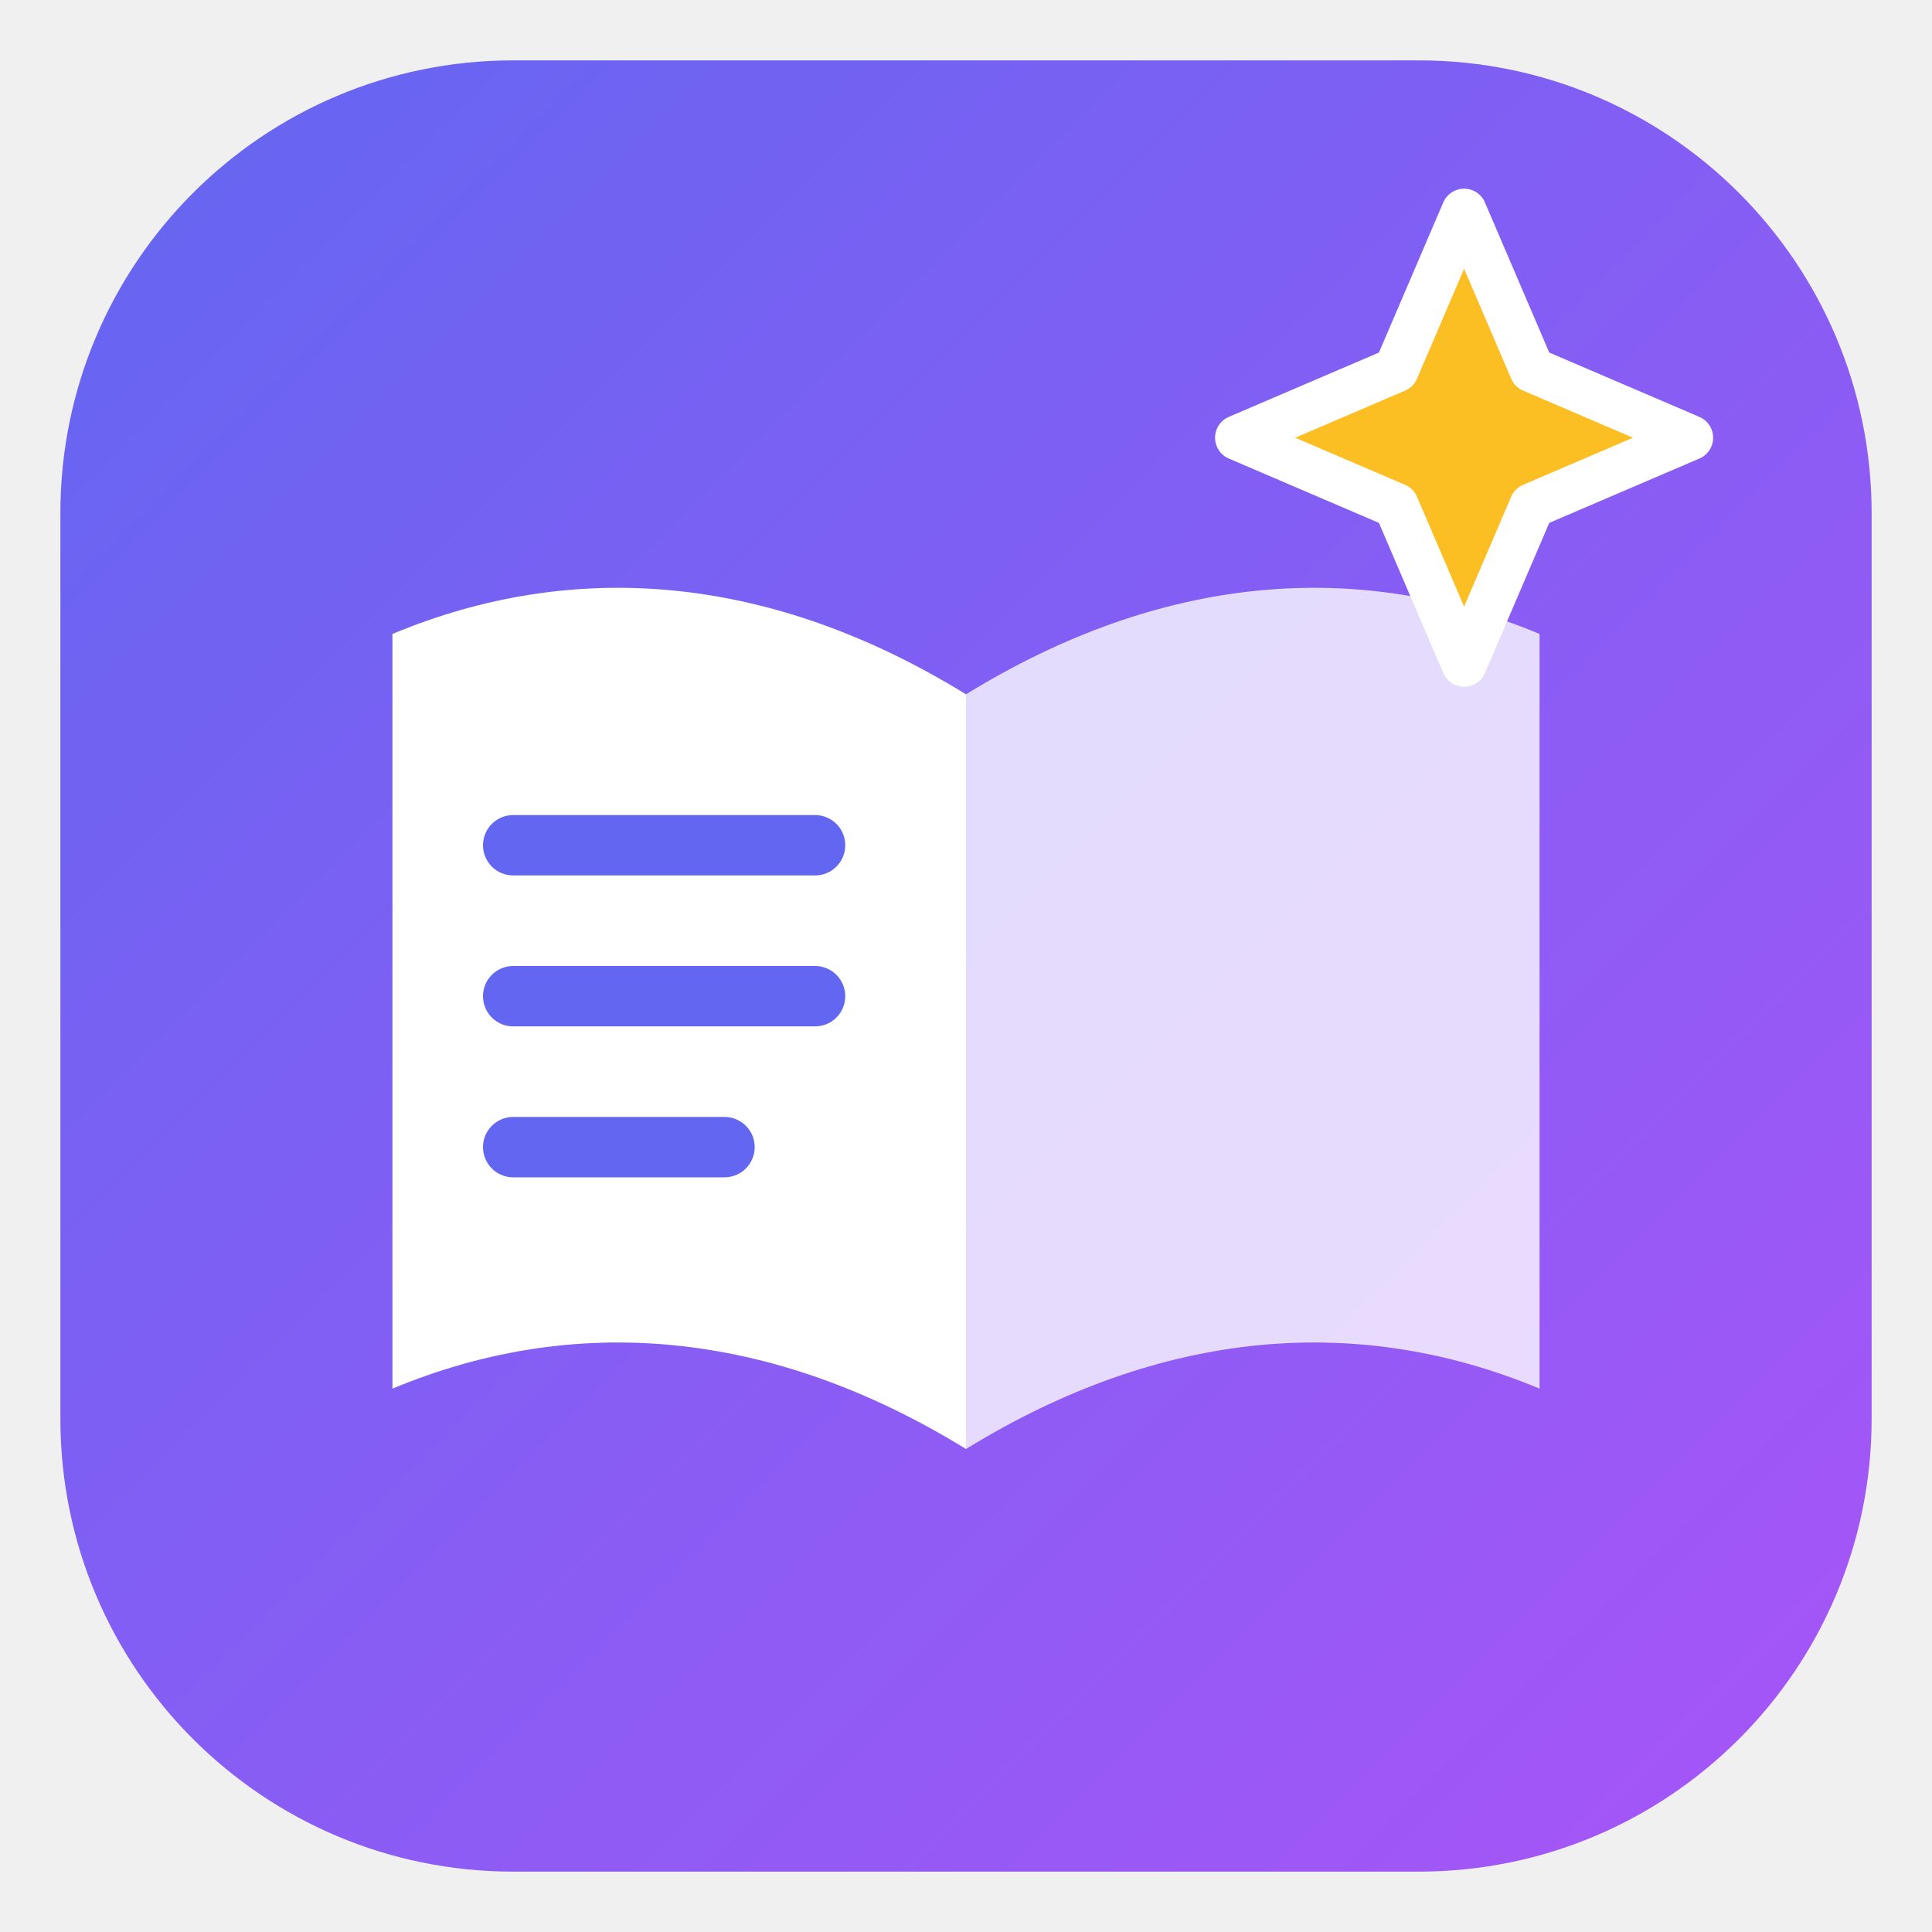
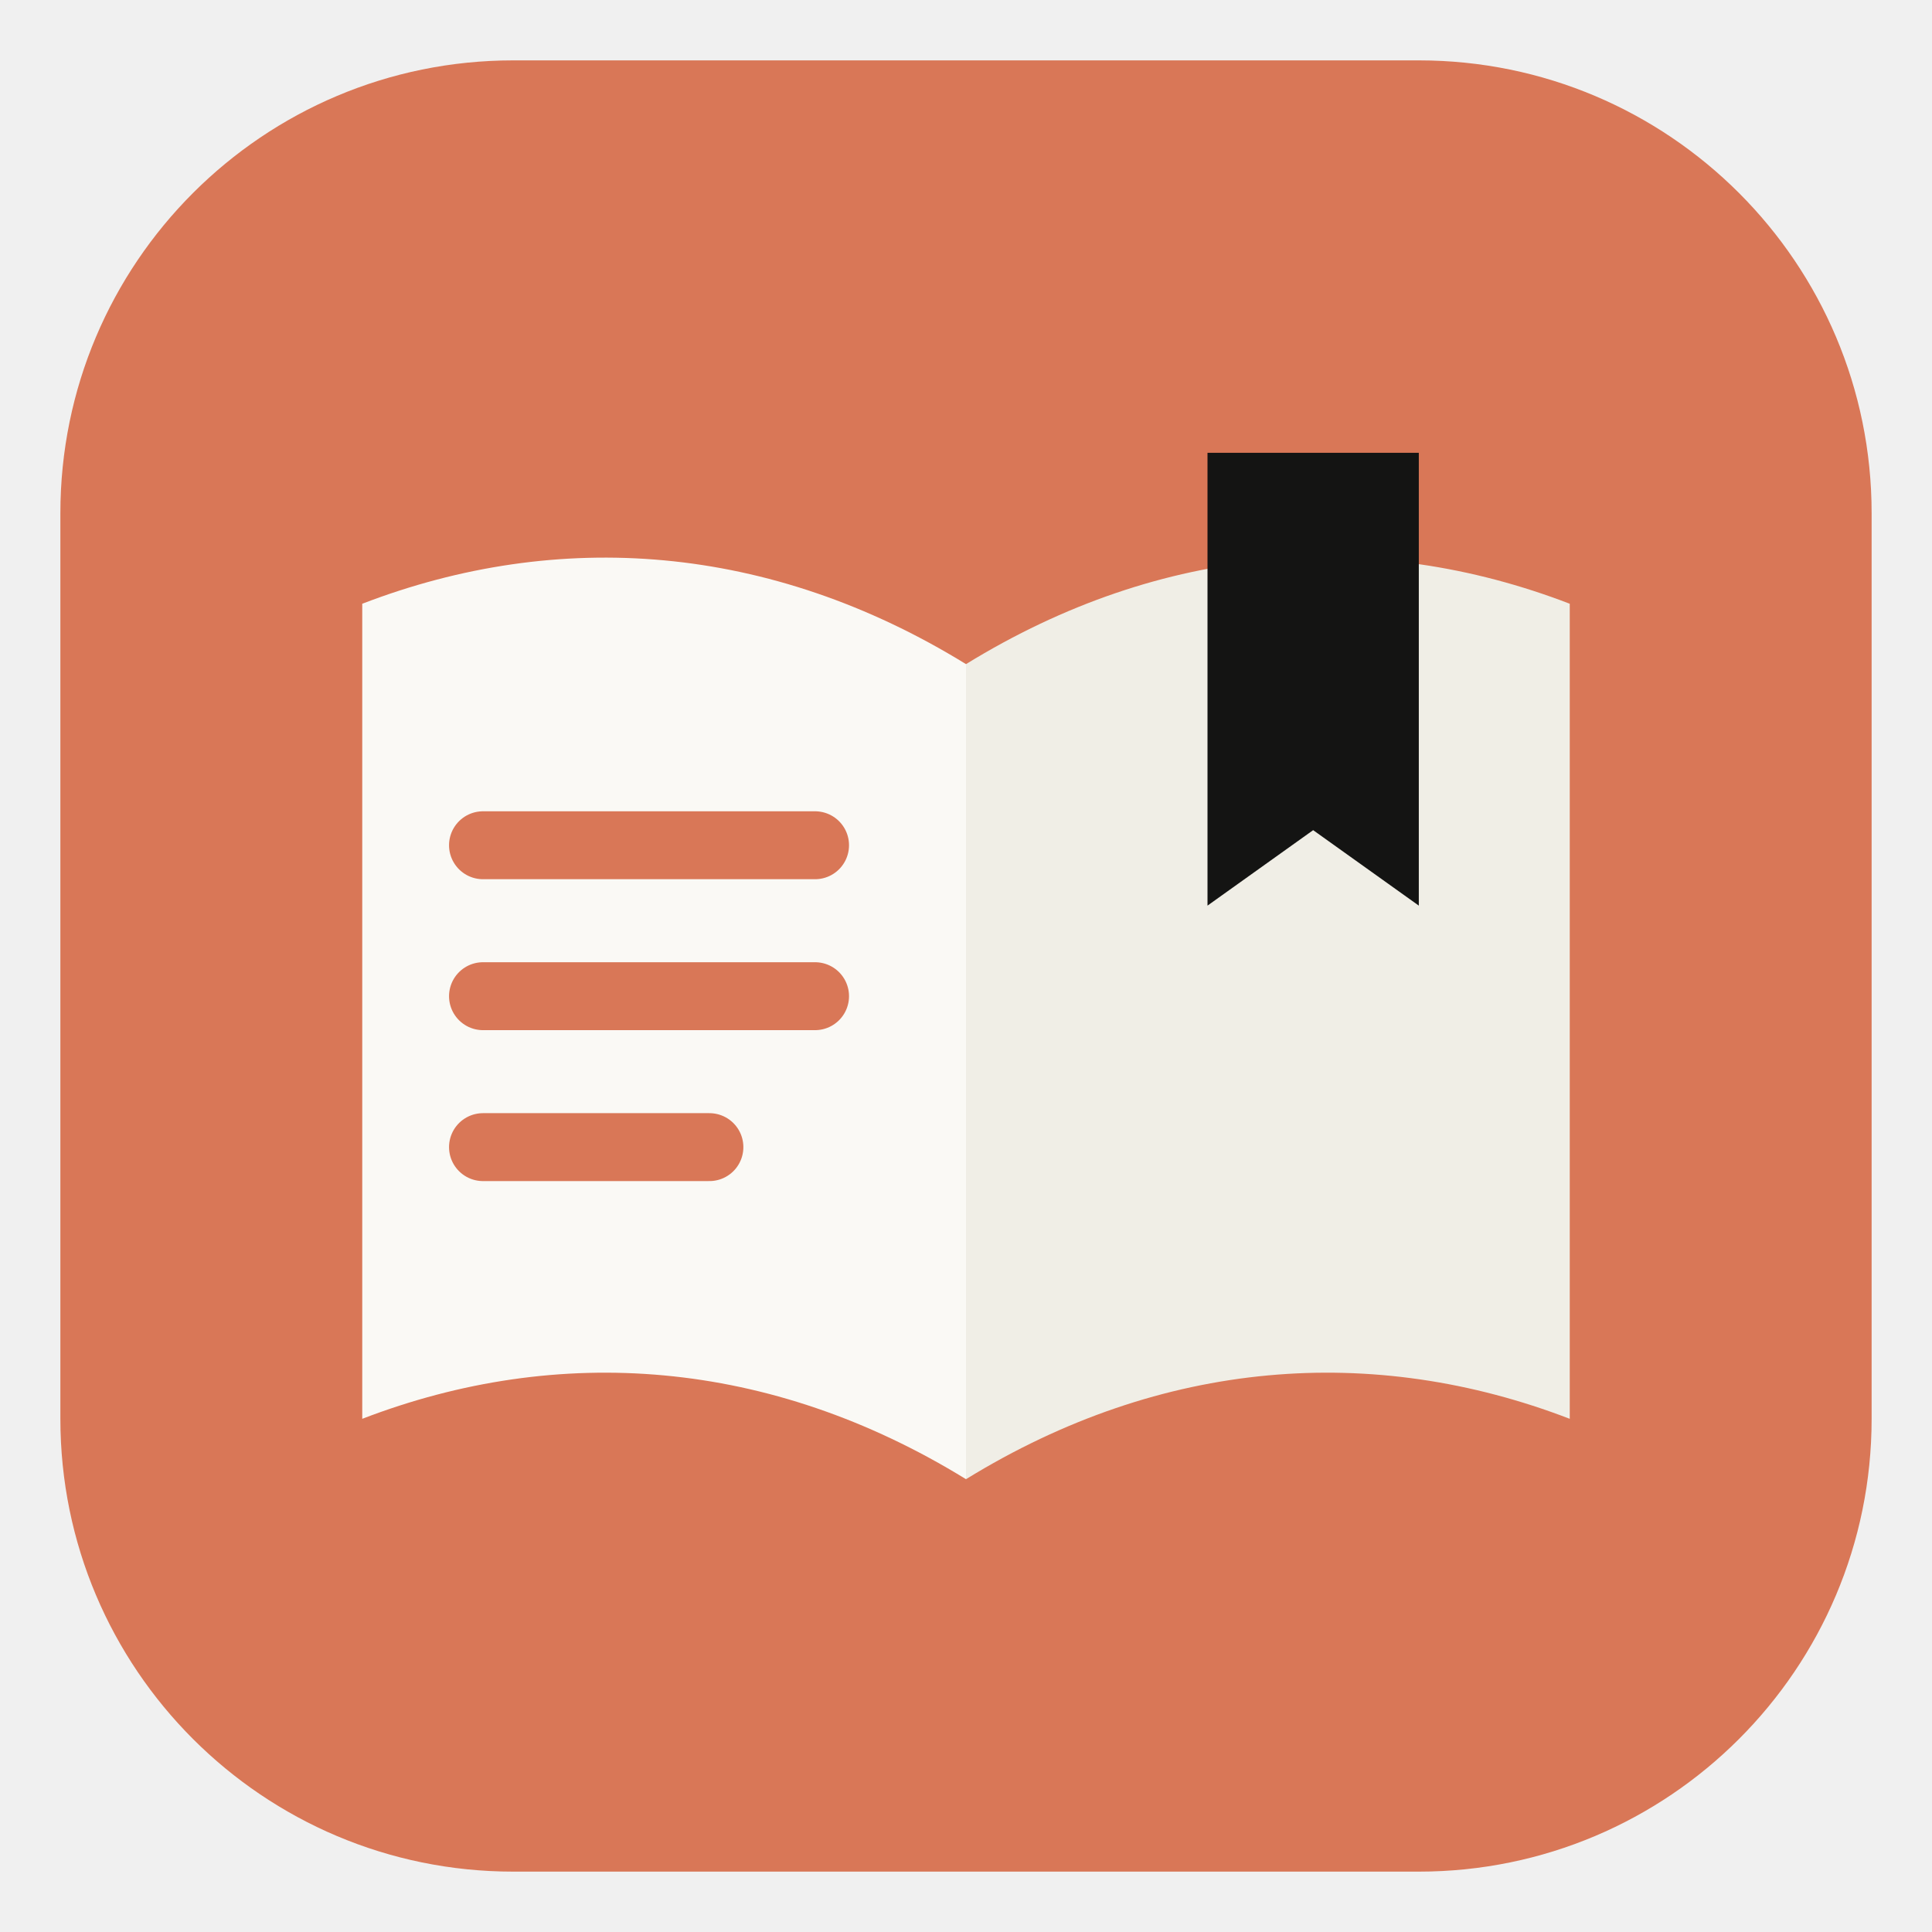
<svg xmlns="http://www.w3.org/2000/svg" viewBox="0 0 128 128" width="128" height="128">
-   <defs>
-     <linearGradient id="g" x1="0" y1="0" x2="1" y2="1">
-       <stop offset="0" stop-color="#6366F1" />
-       <stop offset="1" stop-color="#A855F7" />
-     </linearGradient>
-   </defs>
-   <rect x="4" y="4" width="120" height="120" rx="30" fill="url(#g)" />
-   <path d="M26 42c12-5 25-4 38 4v50c-13-8-26-9-38-4z" fill="#fff" />
-   <path d="M102 42c-12-5-25-4-38 4v50c13-8 26-9 38-4z" fill="#fff" fill-opacity=".78" />
-   <path d="M34 56h20M34 66h20M34 76h14" stroke="#6366F1" stroke-width="4" stroke-linecap="round" />
-   <path d="M97 14l4.5 10.5L112 29l-10.5 4.5L97 44l-4.5-10.5L82 29l10.5-4.5z" fill="#FBBF24" stroke="#fff" stroke-width="3" stroke-linejoin="round" />
+   <rect x="4" y="4" width="120" height="120" rx="30" fill="#D97757" />
+   <path d="M24 40c13-5 27-4 40 4v54c-13-8-27-9-40-4z" fill="#FAF9F5" />
+   <path d="M104 40c-13-5-27-4-40 4v54c13-8 27-9 40-4z" fill="#F0EEE6" />
+   <path d="M32 56h22M32 66h22M32 76h15" stroke="#D97757" stroke-width="4.5" stroke-linecap="round" />
+   <path d="M80 30v30l7-5 7 5V30z" fill="#141413" />
</svg>
